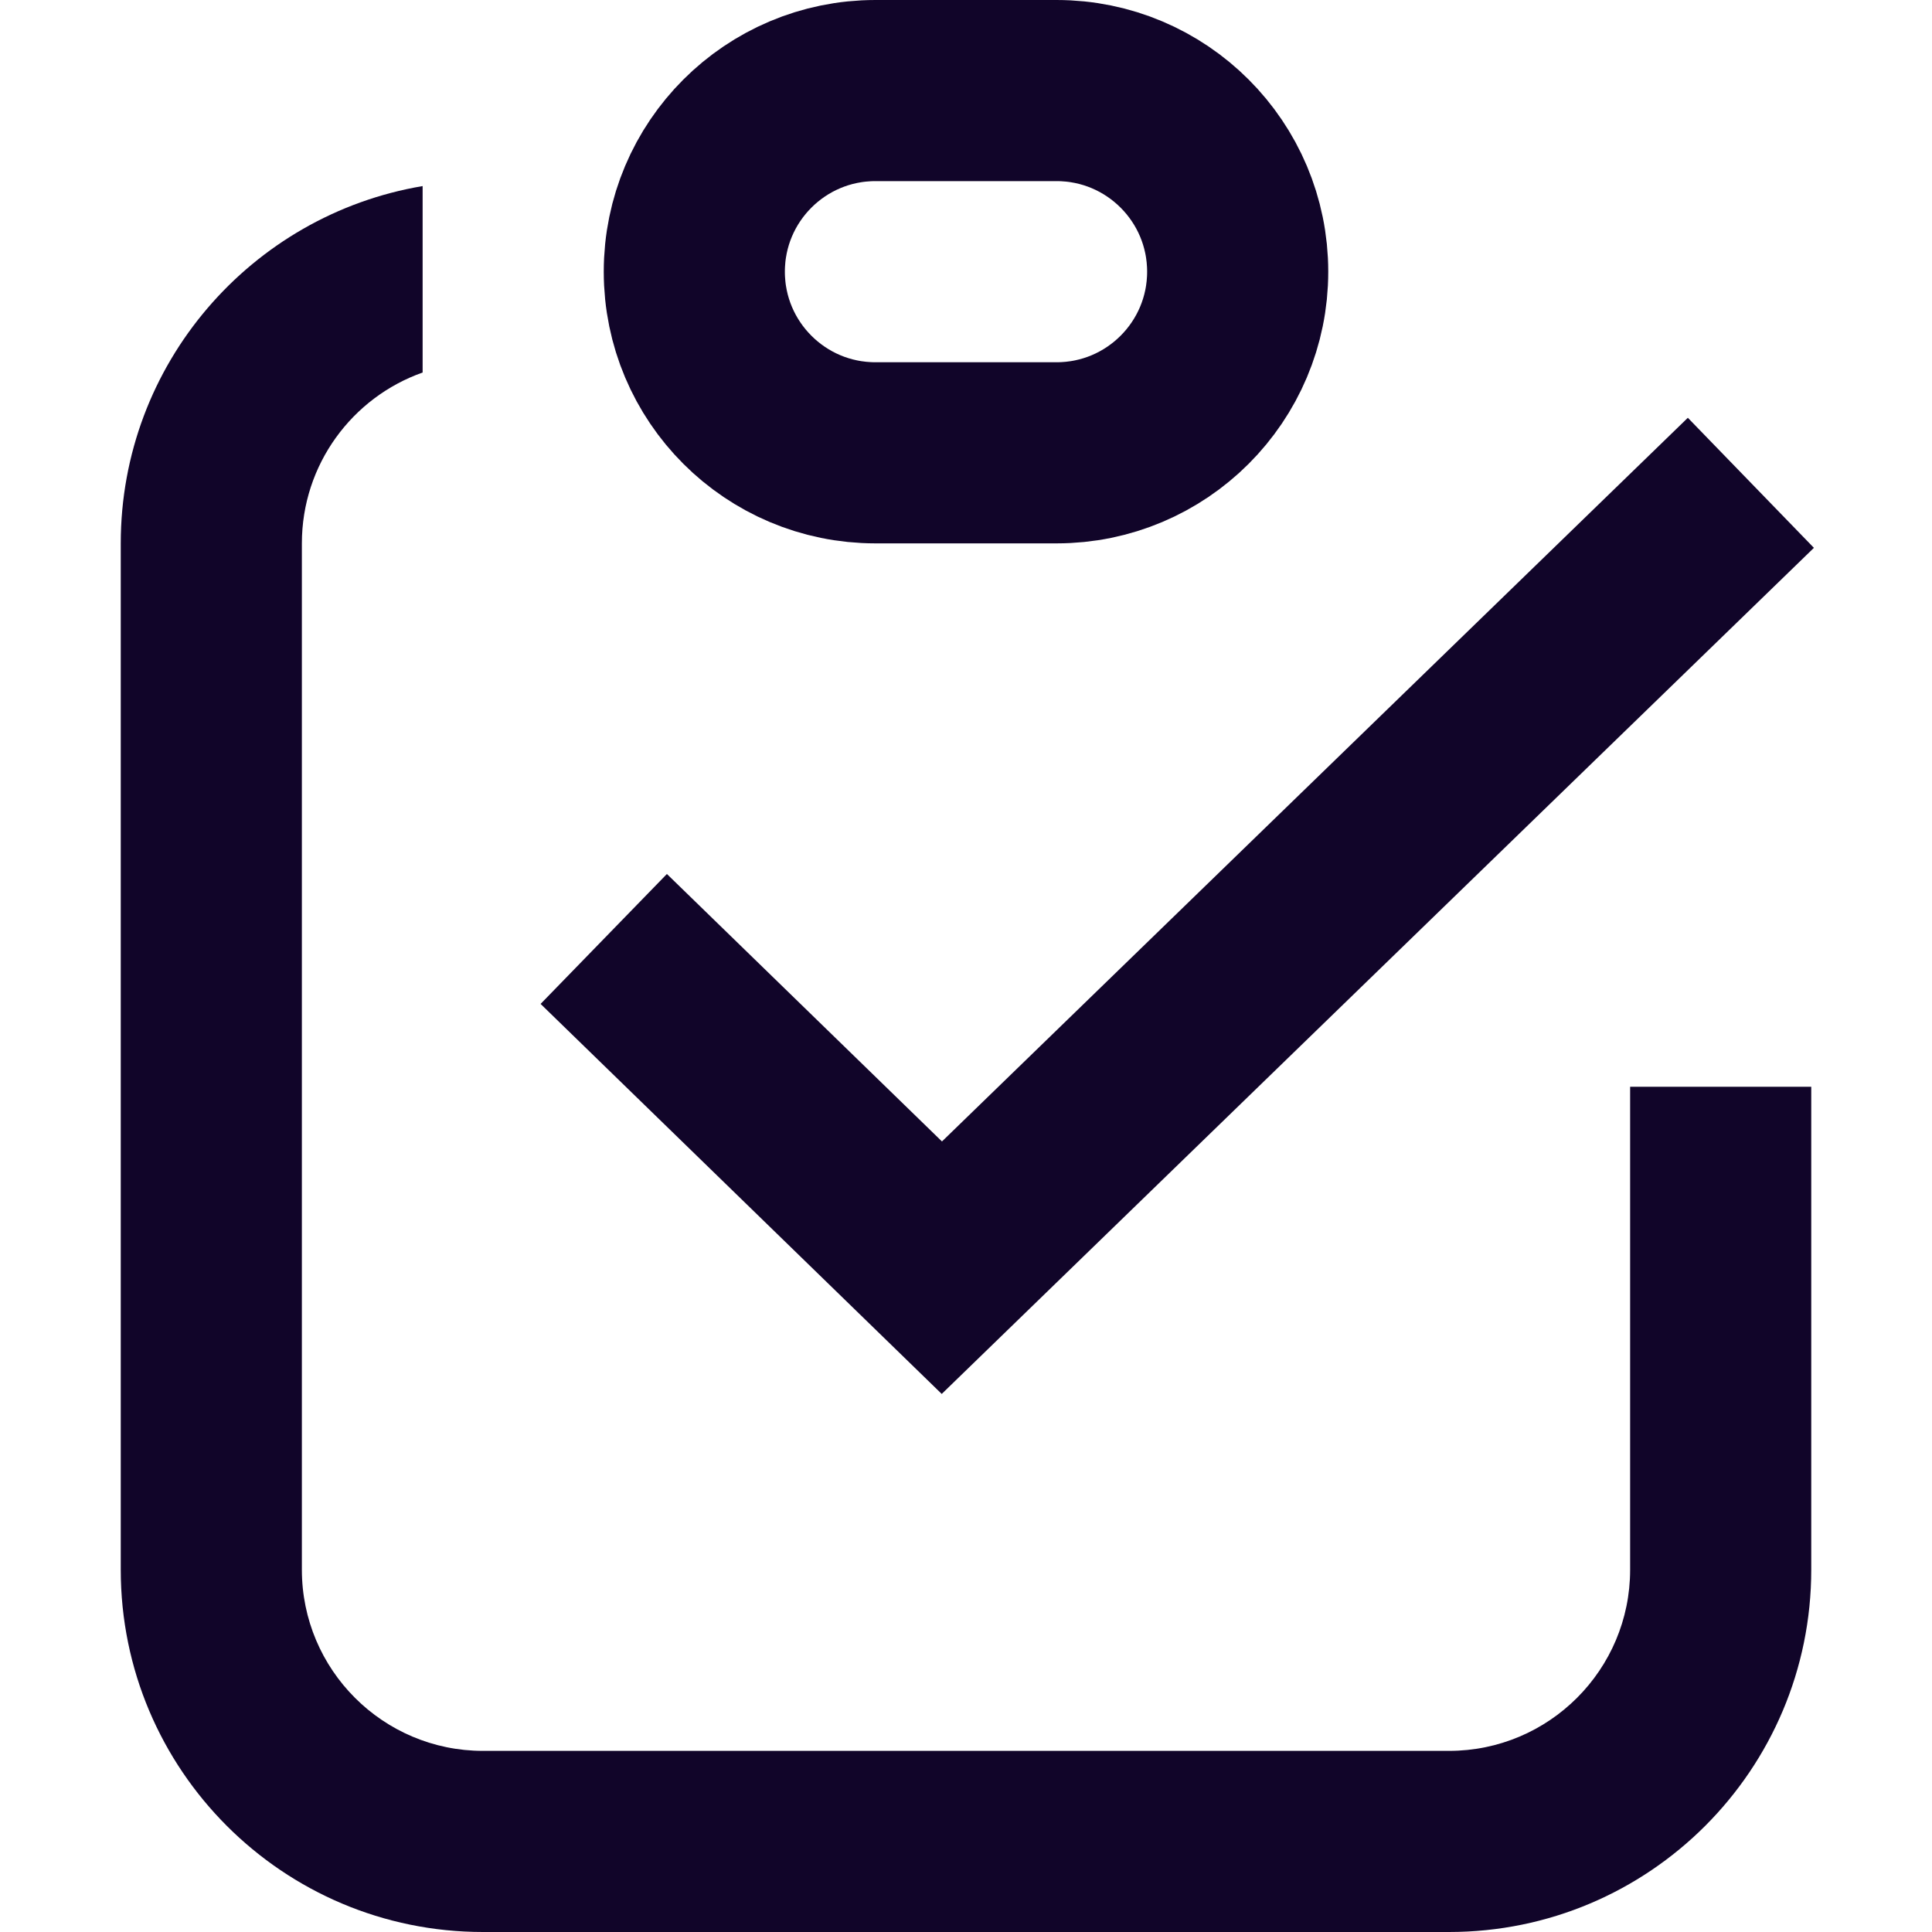
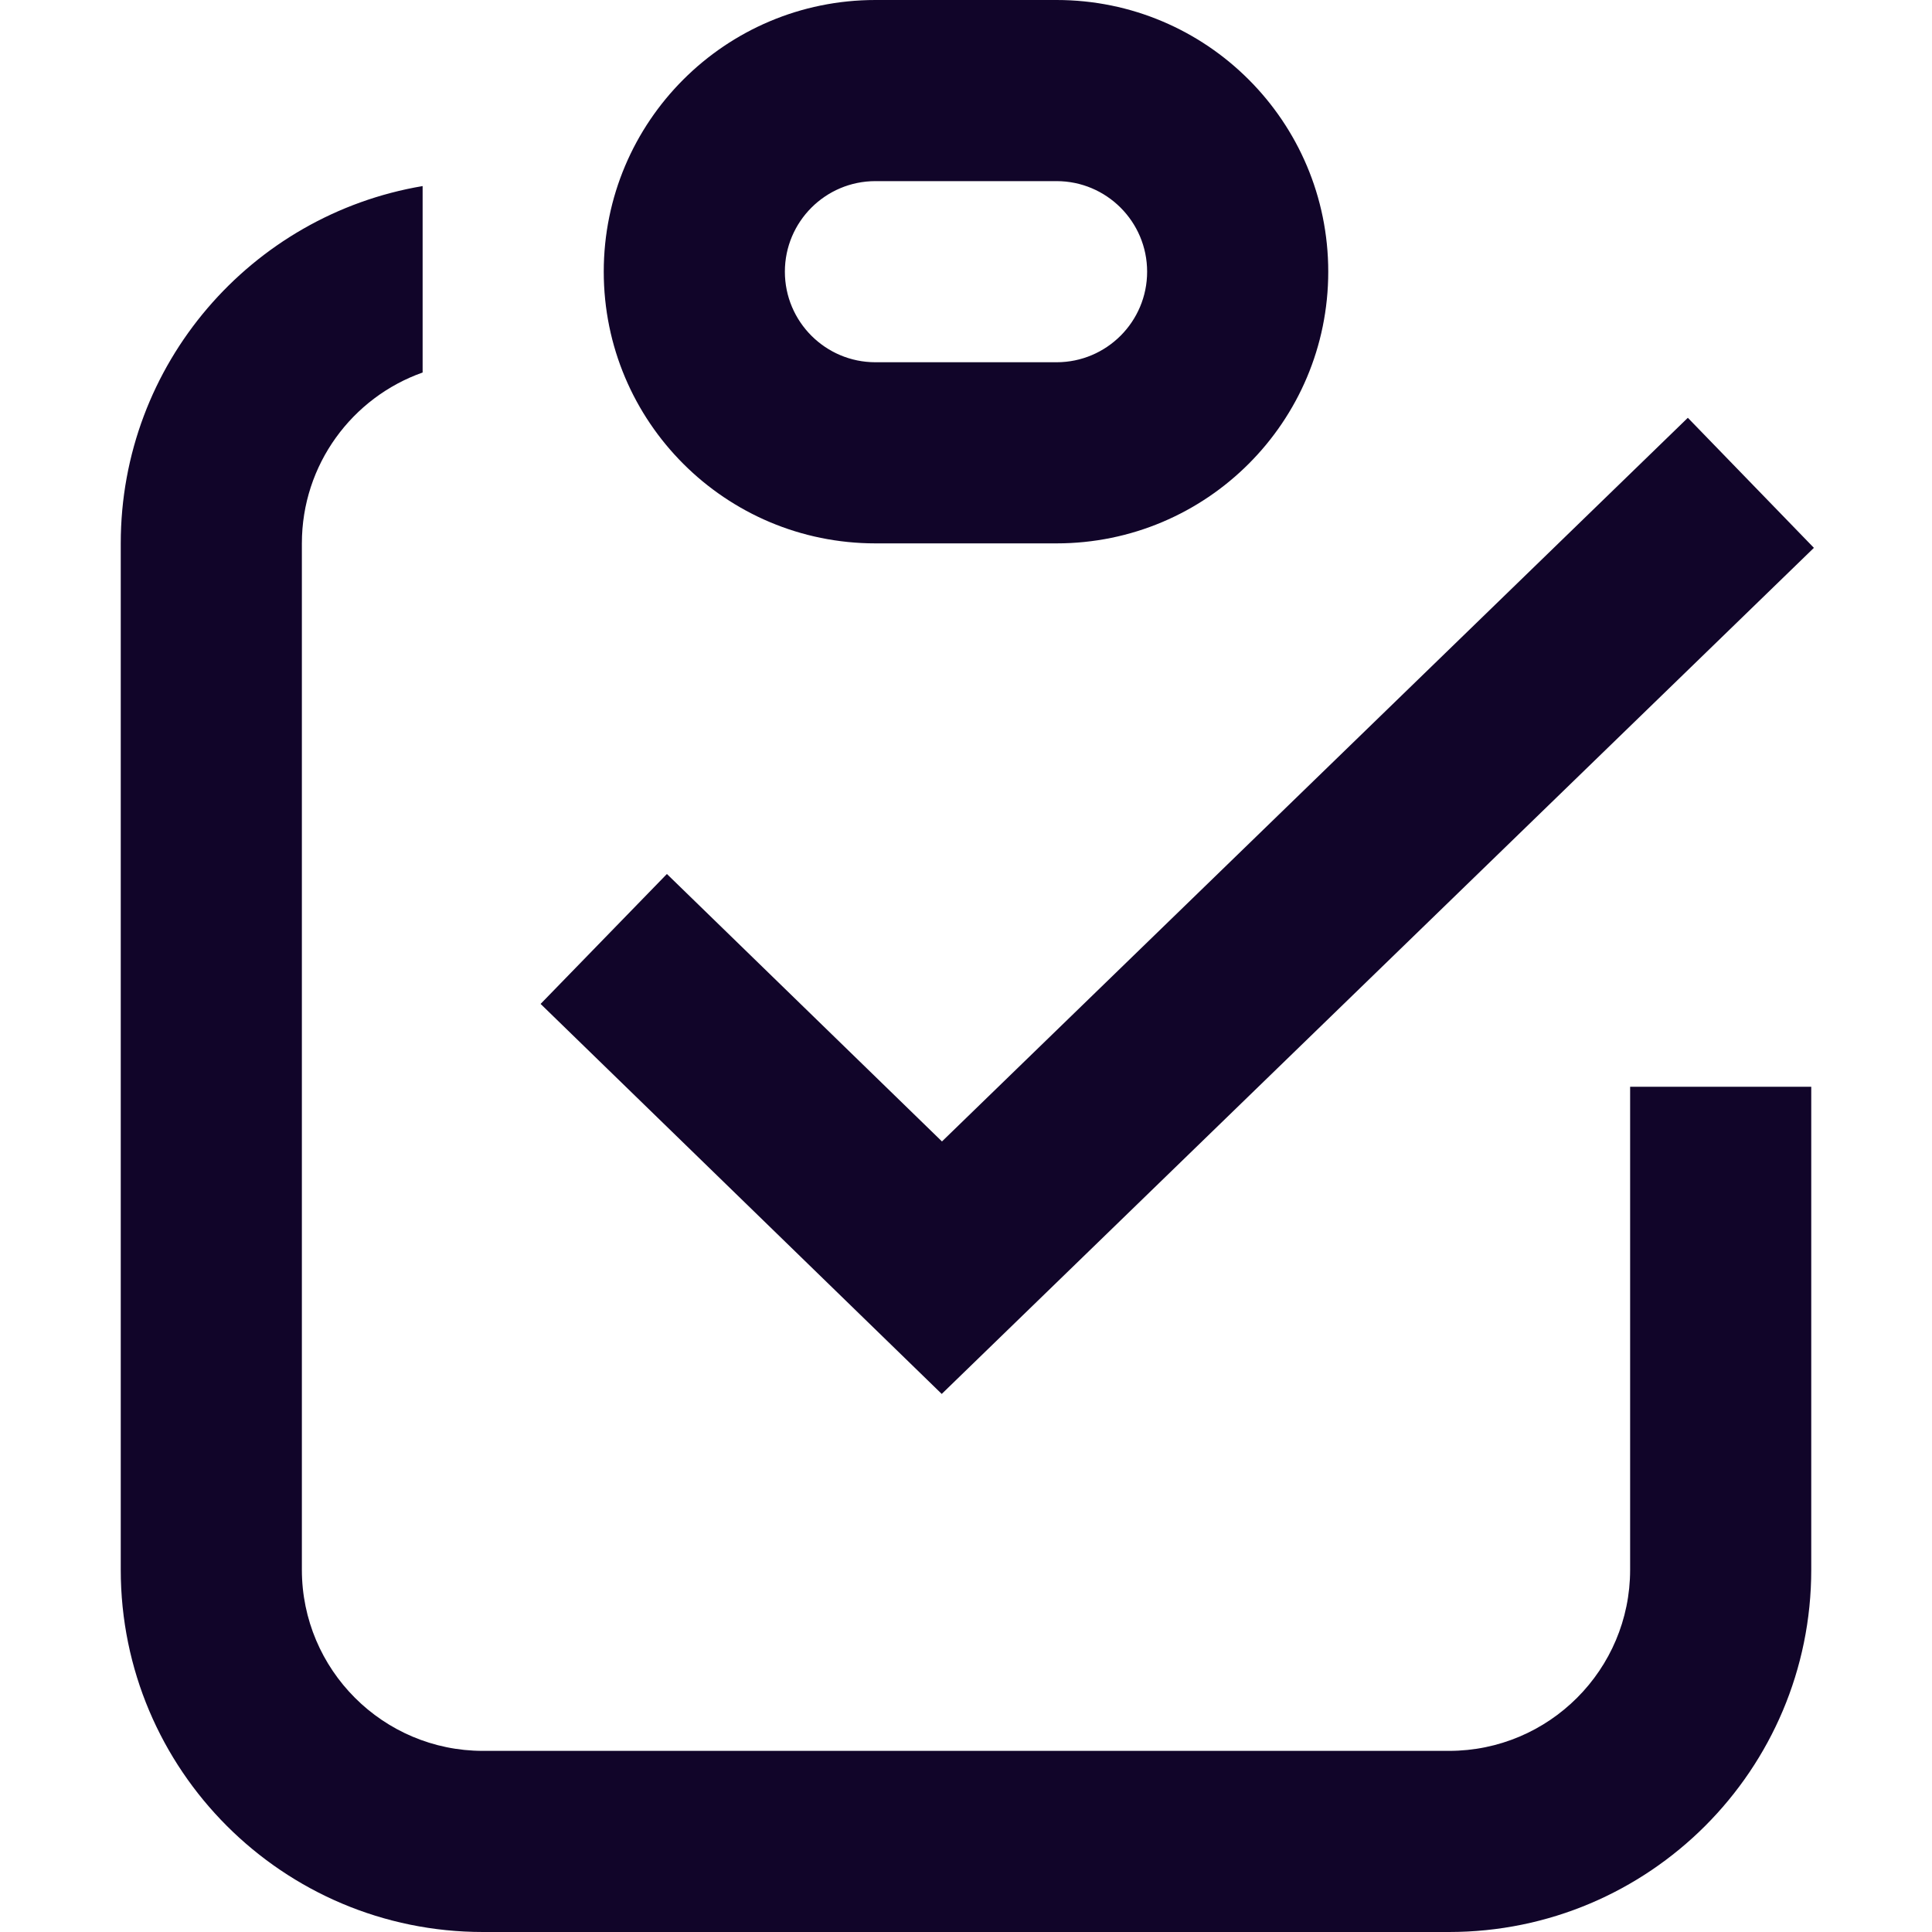
<svg xmlns="http://www.w3.org/2000/svg" width="16" height="16" viewBox="0 0 16 16" fill="none">
-   <path fill-rule="evenodd" clip-rule="evenodd" d="M3.5 1.541C2.081 1.78 1 3.014 1 4.5V13C1 14.657 2.343 16 4 16H12C13.657 16 15 14.657 15 13V9H13.5V13C13.5 13.828 12.828 14.5 12 14.5H4C3.172 14.5 2.5 13.828 2.5 13V4.5C2.5 3.847 2.917 3.291 3.5 3.085V1.541Z" fill="#110529" />
-   <rect x="5.75" y="0.75" width="4.5" height="3" rx="1.5" stroke="#110529" stroke-width="1.5" />
-   <path d="M7.799 11.544L15.022 4.537L13.978 3.46L7.801 9.453L5.523 7.238L4.477 8.314L7.799 11.544Z" fill="#110529" />
+   <path fill-rule="evenodd" clip-rule="evenodd" d="M8.75 1.5H7.25C6.836 1.5 6.5 1.836 6.5 2.25C6.5 2.664 6.836 3 7.25 3H8.75C9.164 3 9.5 2.664 9.5 2.25C9.5 1.836 9.164 1.5 8.75 1.5ZM7.25 0C6.007 0 5 1.007 5 2.25C5 3.493 6.007 4.5 7.25 4.5H8.75C9.993 4.5 11 3.493 11 2.25C11 1.007 9.993 0 8.75 0H7.25ZM7.799 11.544L15.022 4.537L13.978 3.46L7.801 9.453L5.523 7.238L4.477 8.314L7.799 11.544ZM1 4.5C1 3.014 2.081 1.78 3.5 1.541V3.085C2.917 3.291 2.5 3.847 2.5 4.5V13C2.5 13.828 3.172 14.5 4 14.5H12C12.828 14.5 13.5 13.828 13.5 13V9H15V13C15 14.657 13.657 16 12 16H4C2.343 16 1 14.657 1 13V4.5Z" fill="#110529" />
</svg>
